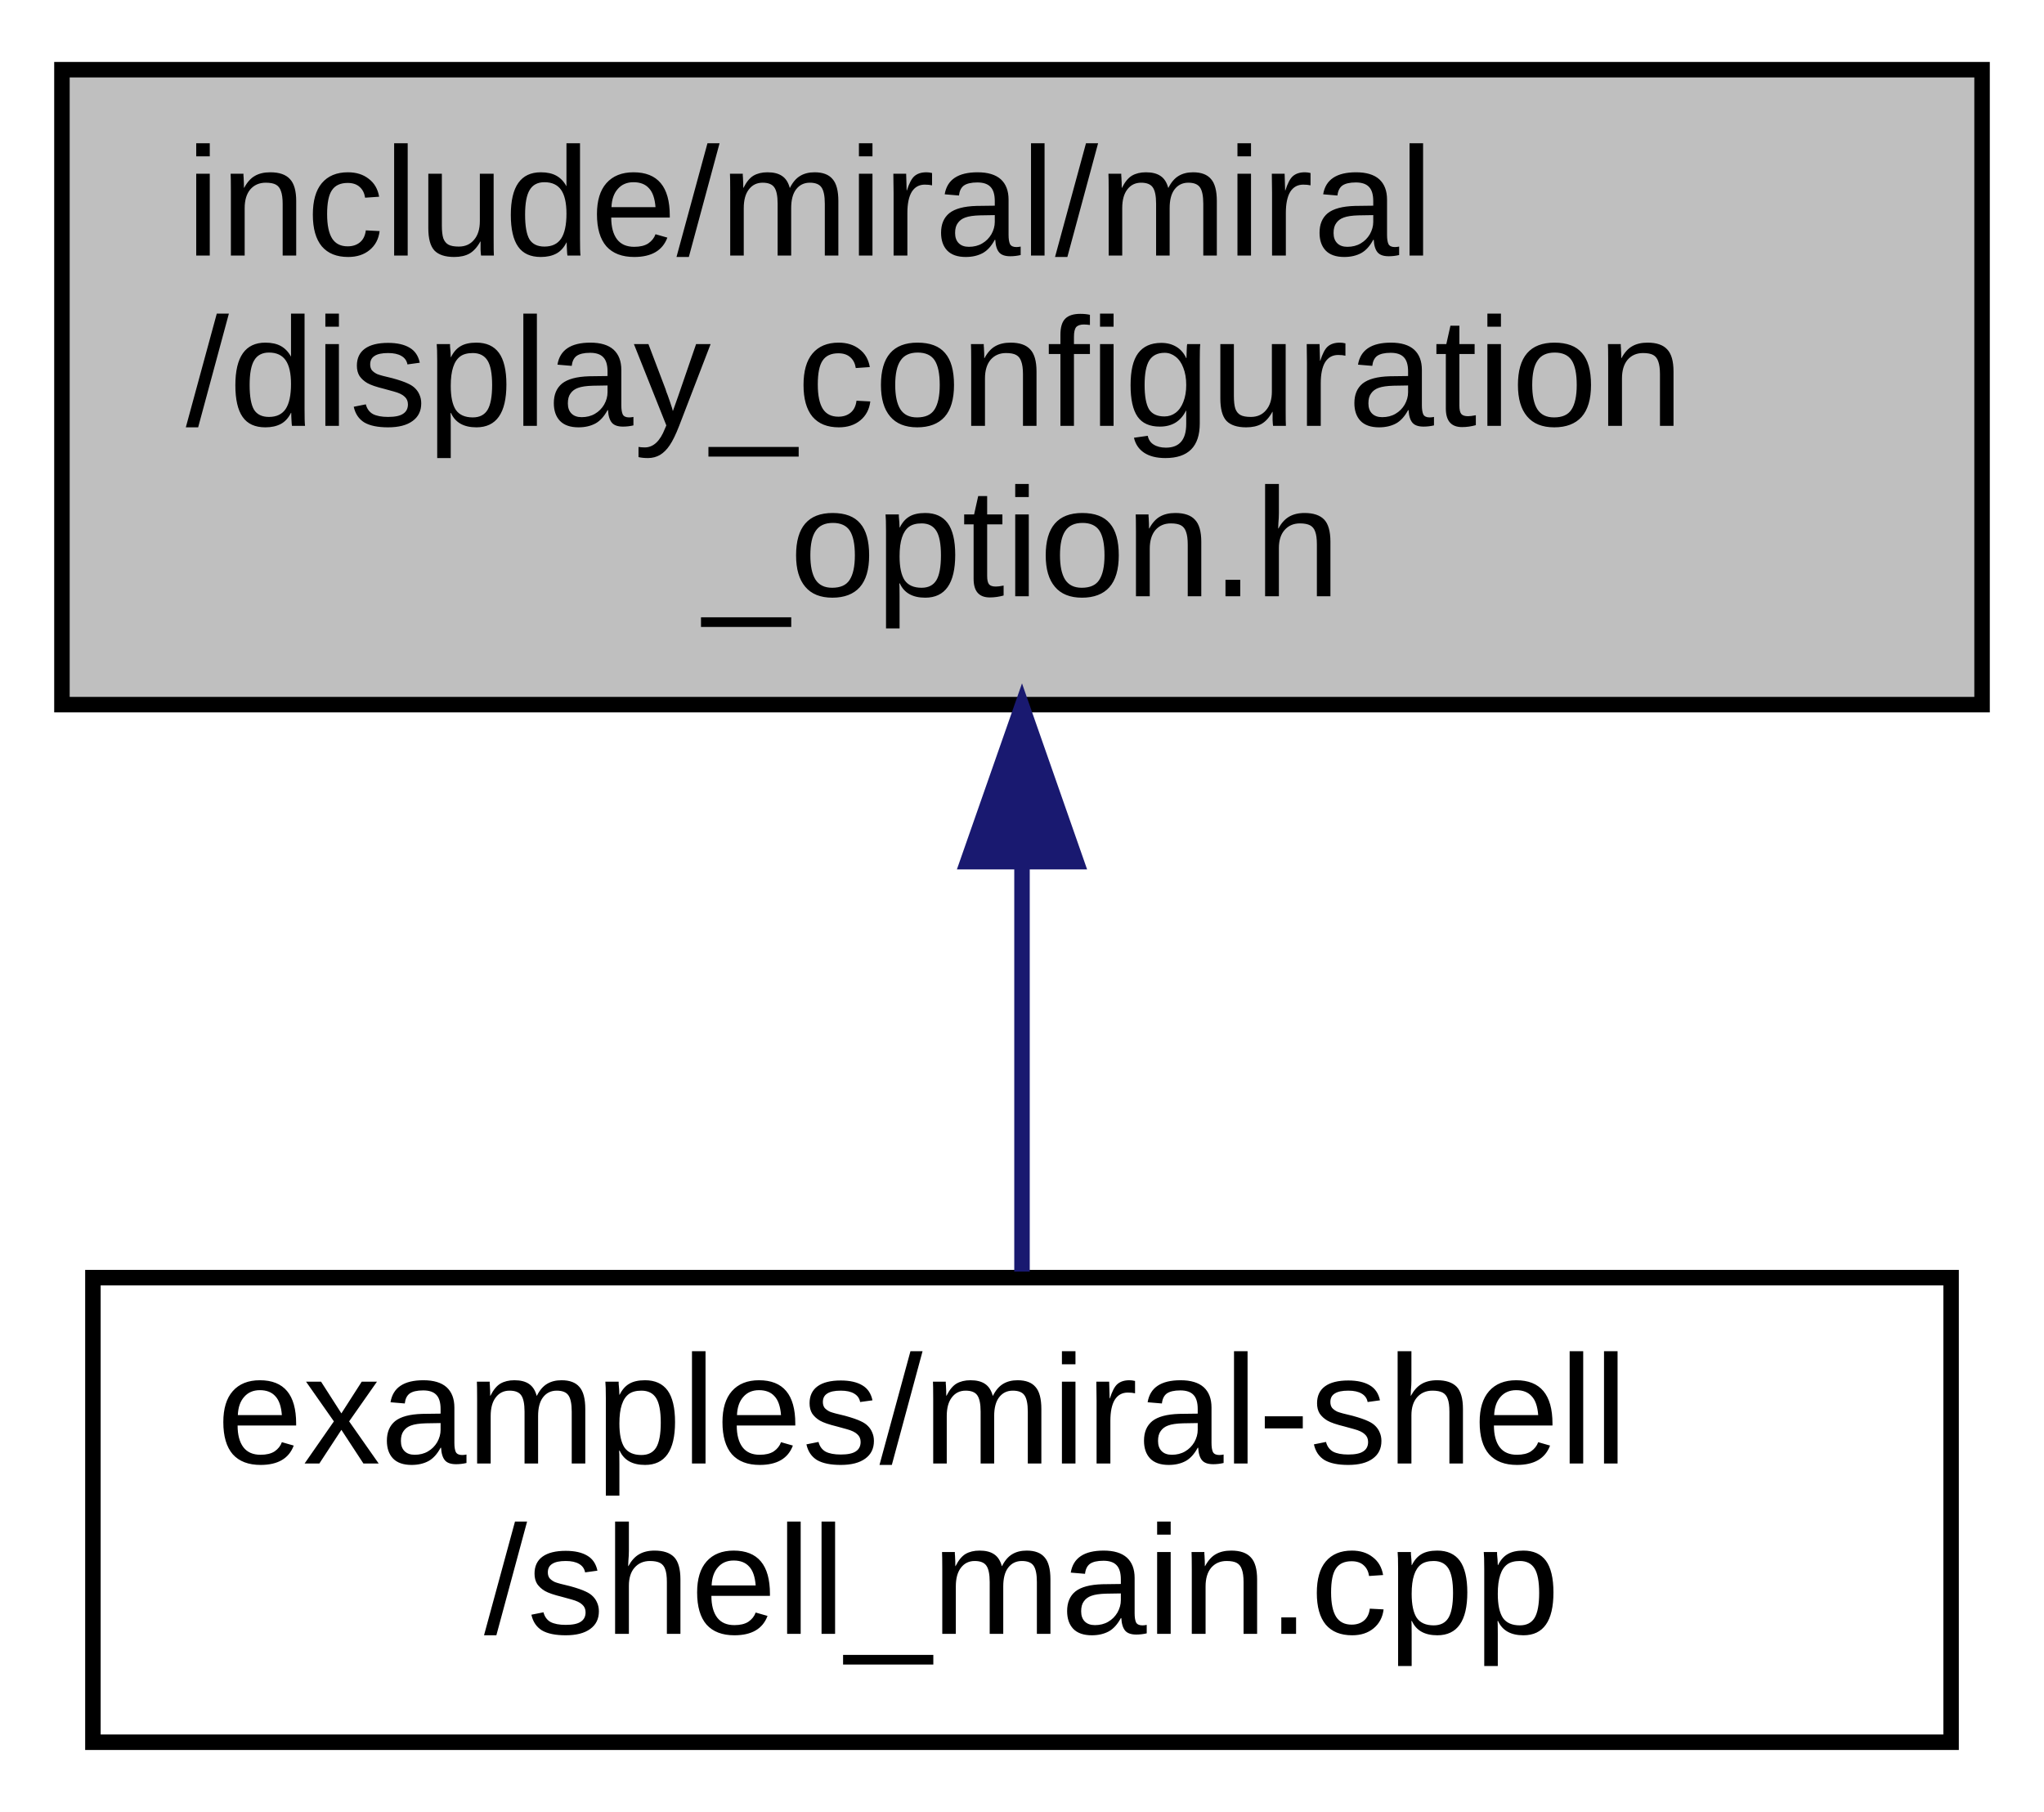
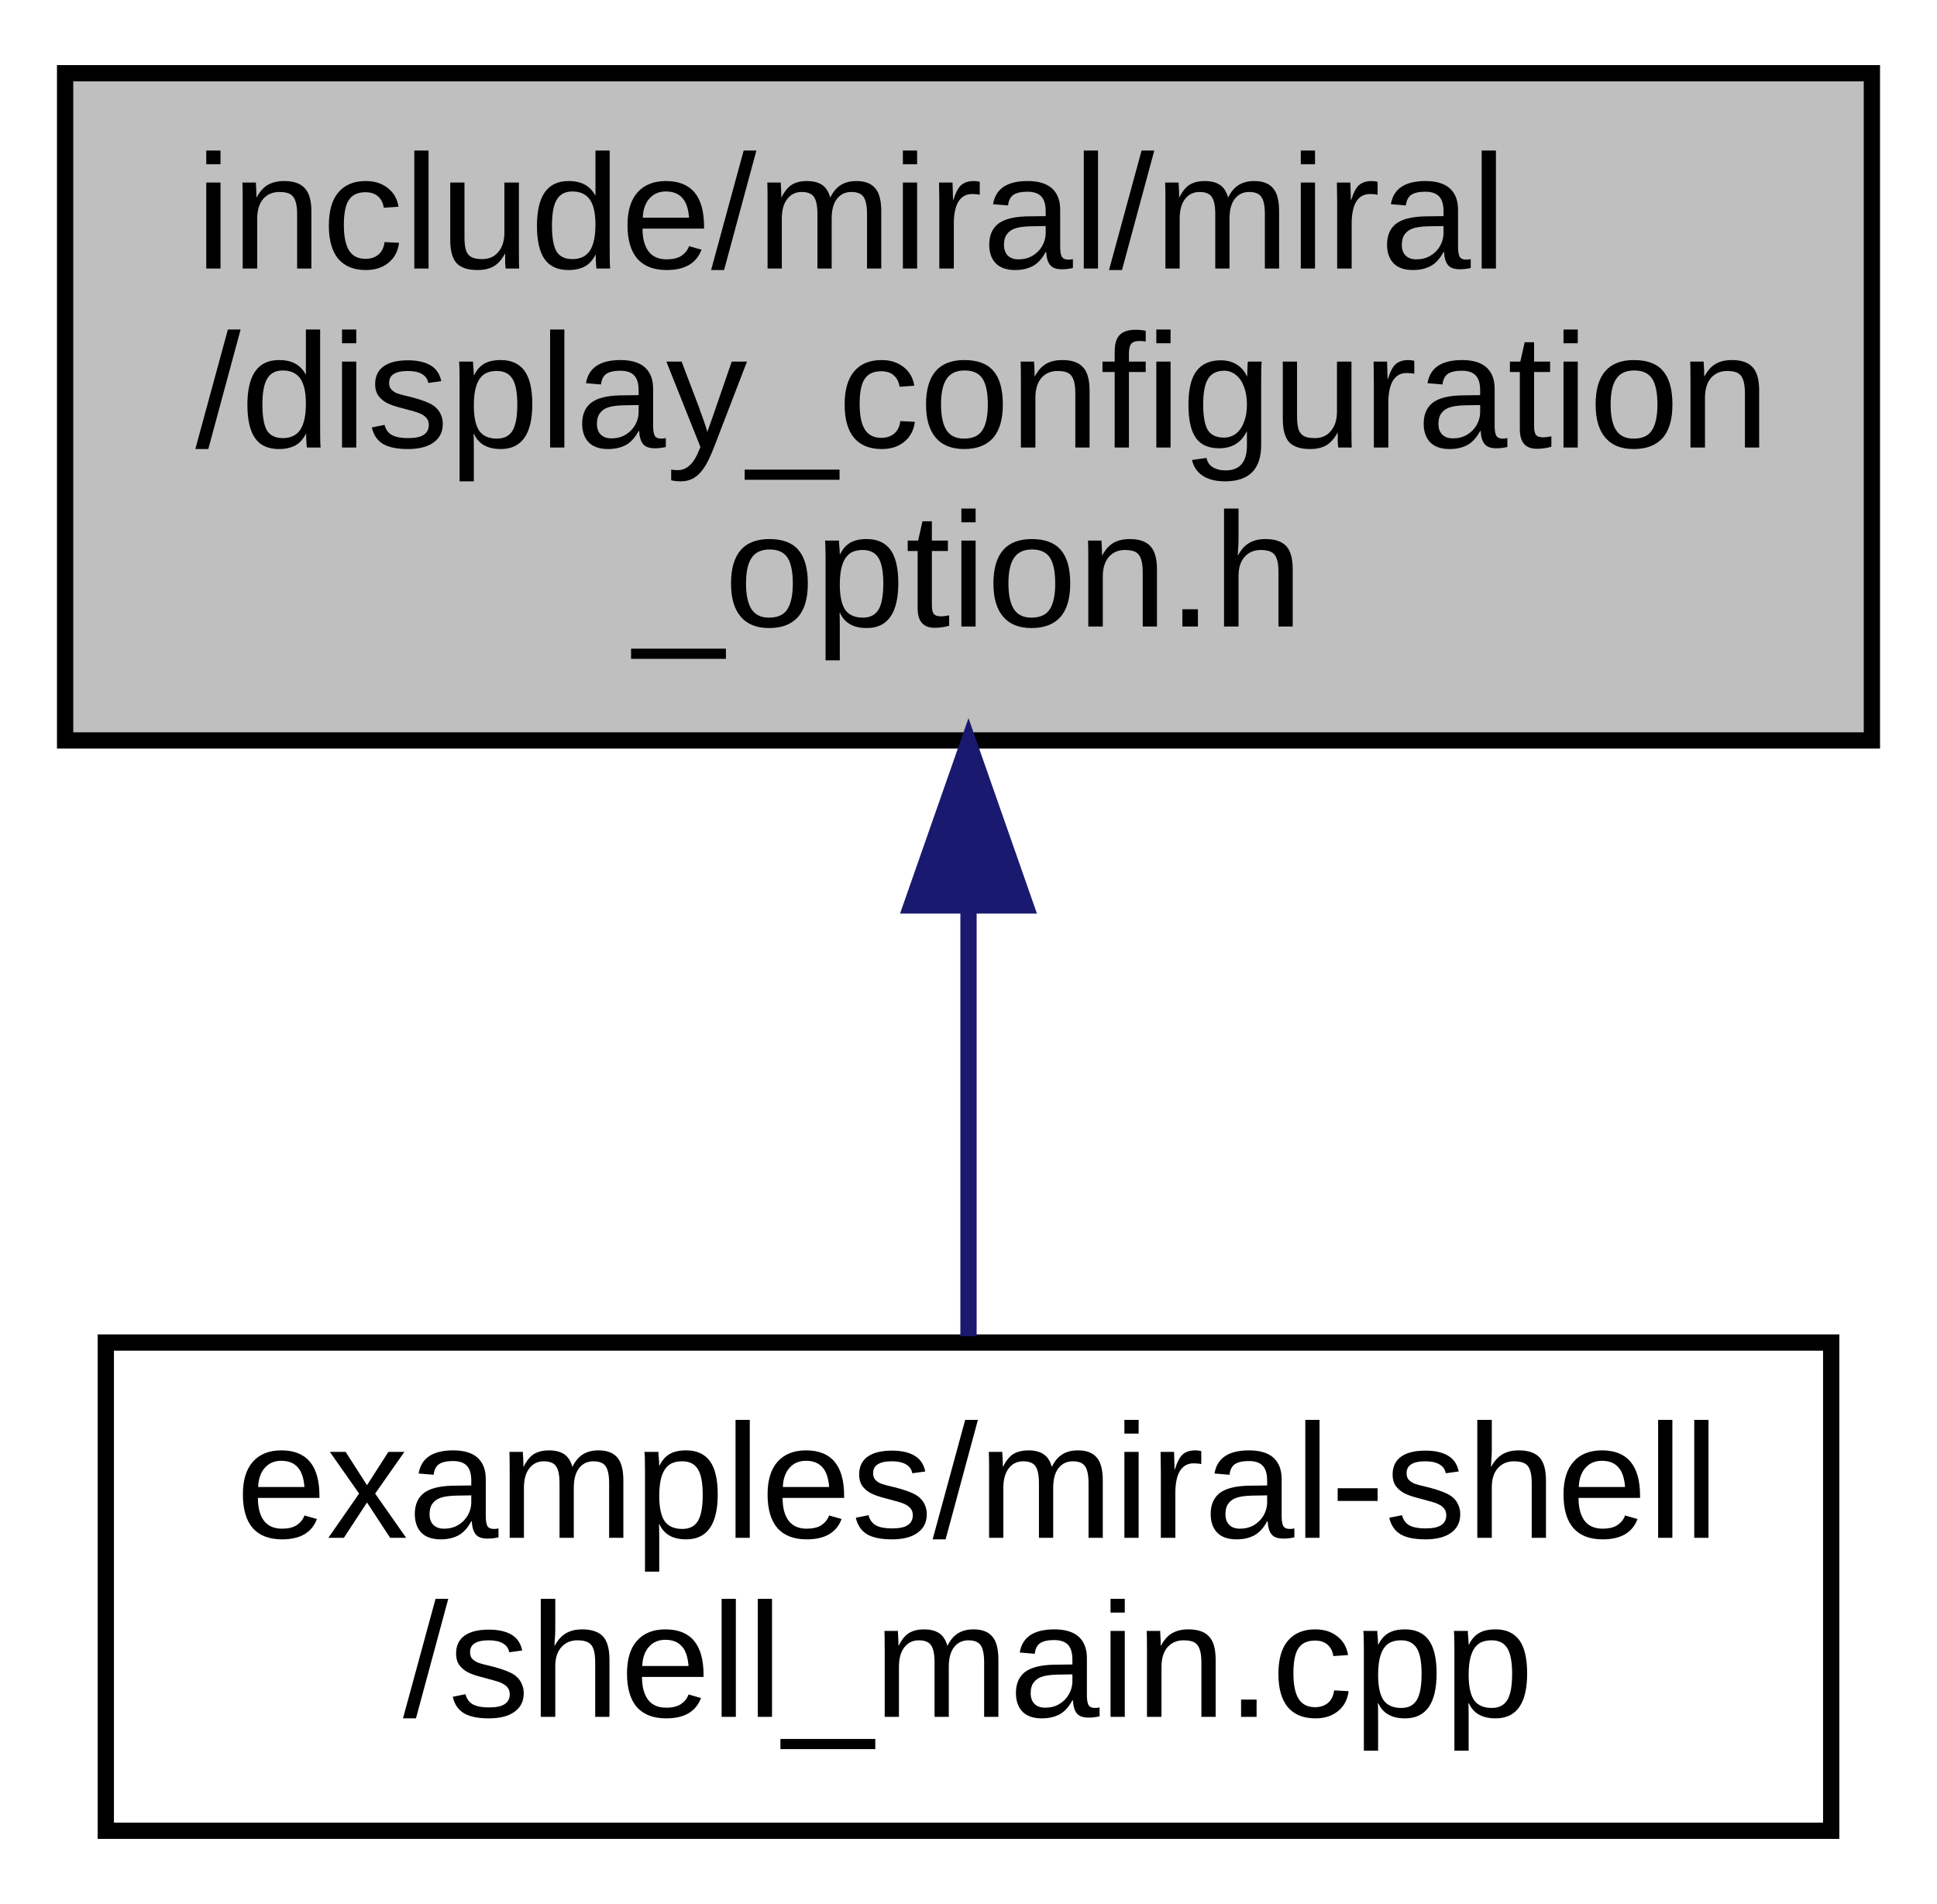
- <svg xmlns="http://www.w3.org/2000/svg" xmlns:xlink="http://www.w3.org/1999/xlink" width="132pt" height="117pt" viewBox="0.00 0.00 132.00 117.00">
+ <svg xmlns="http://www.w3.org/2000/svg" xmlns:xlink="http://www.w3.org/1999/xlink" width="119pt" height="117pt" viewBox="0.00 0.00 119.00 117.00">
  <g id="graph0" class="graph" transform="scale(1 1) rotate(0) translate(4 113)">
-     <polygon fill="white" stroke="transparent" points="-4,4 -4,-113 128,-113 128,4 -4,4" />
+     <polygon fill="white" stroke="transparent" points="-4,4 -4,-113 115,-113 115,4 -4,4" />
    <g id="node1" class="node">
      <g id="a_node1">
        <a xlink:title=" ">
-           <polygon fill="#bfbfbf" stroke="black" points="0,-67.5 0,-108.5 124,-108.5 124,-67.5 0,-67.5" />
+           <polygon fill="#bfbfbf" stroke="black" points="0,-67.5 0,-108.5 111,-108.5 111,-67.5 0,-67.5" />
          <text text-anchor="start" x="8" y="-96.5" font-family="Arial" font-size="10.00">include/miral/miral</text>
          <text text-anchor="start" x="8" y="-85.5" font-family="Arial" font-size="10.00">/display_configuration</text>
-           <text text-anchor="middle" x="62" y="-74.5" font-family="Arial" font-size="10.00">_option.h</text>
+           <text text-anchor="middle" x="55.5" y="-74.5" font-family="Arial" font-size="10.00">_option.h</text>
        </a>
      </g>
    </g>
    <g id="node2" class="node">
      <g id="a_node2">
        <a xlink:href="shell__main_8cpp.html" target="_top" xlink:title=" ">
-           <polygon fill="white" stroke="black" points="2,-0.5 2,-30.5 122,-30.5 122,-0.5 2,-0.5" />
-           <text text-anchor="start" x="10" y="-18.5" font-family="Arial" font-size="10.00">examples/miral-shell</text>
-           <text text-anchor="middle" x="62" y="-7.5" font-family="Arial" font-size="10.00">/shell_main.cpp</text>
+           <polygon fill="white" stroke="black" points="2.5,-0.5 2.5,-30.5 108.5,-30.5 108.5,-0.5 2.5,-0.5" />
+           <text text-anchor="start" x="10.5" y="-18.5" font-family="Arial" font-size="10.00">examples/miral-shell</text>
+           <text text-anchor="middle" x="55.5" y="-7.5" font-family="Arial" font-size="10.00">/shell_main.cpp</text>
        </a>
      </g>
    </g>
    <g id="edge1" class="edge">
-       <path fill="none" stroke="midnightblue" d="M62,-57.08C62,-48.01 62,-38.45 62,-30.89" />
-       <polygon fill="midnightblue" stroke="midnightblue" points="58.5,-57.36 62,-67.36 65.5,-57.36 58.5,-57.36" />
+       <path fill="none" stroke="midnightblue" d="M55.5,-57.08C55.5,-48.01 55.5,-38.45 55.5,-30.89" />
+       <polygon fill="midnightblue" stroke="midnightblue" points="52,-57.36 55.5,-67.36 59,-57.36 52,-57.36" />
    </g>
  </g>
</svg>
